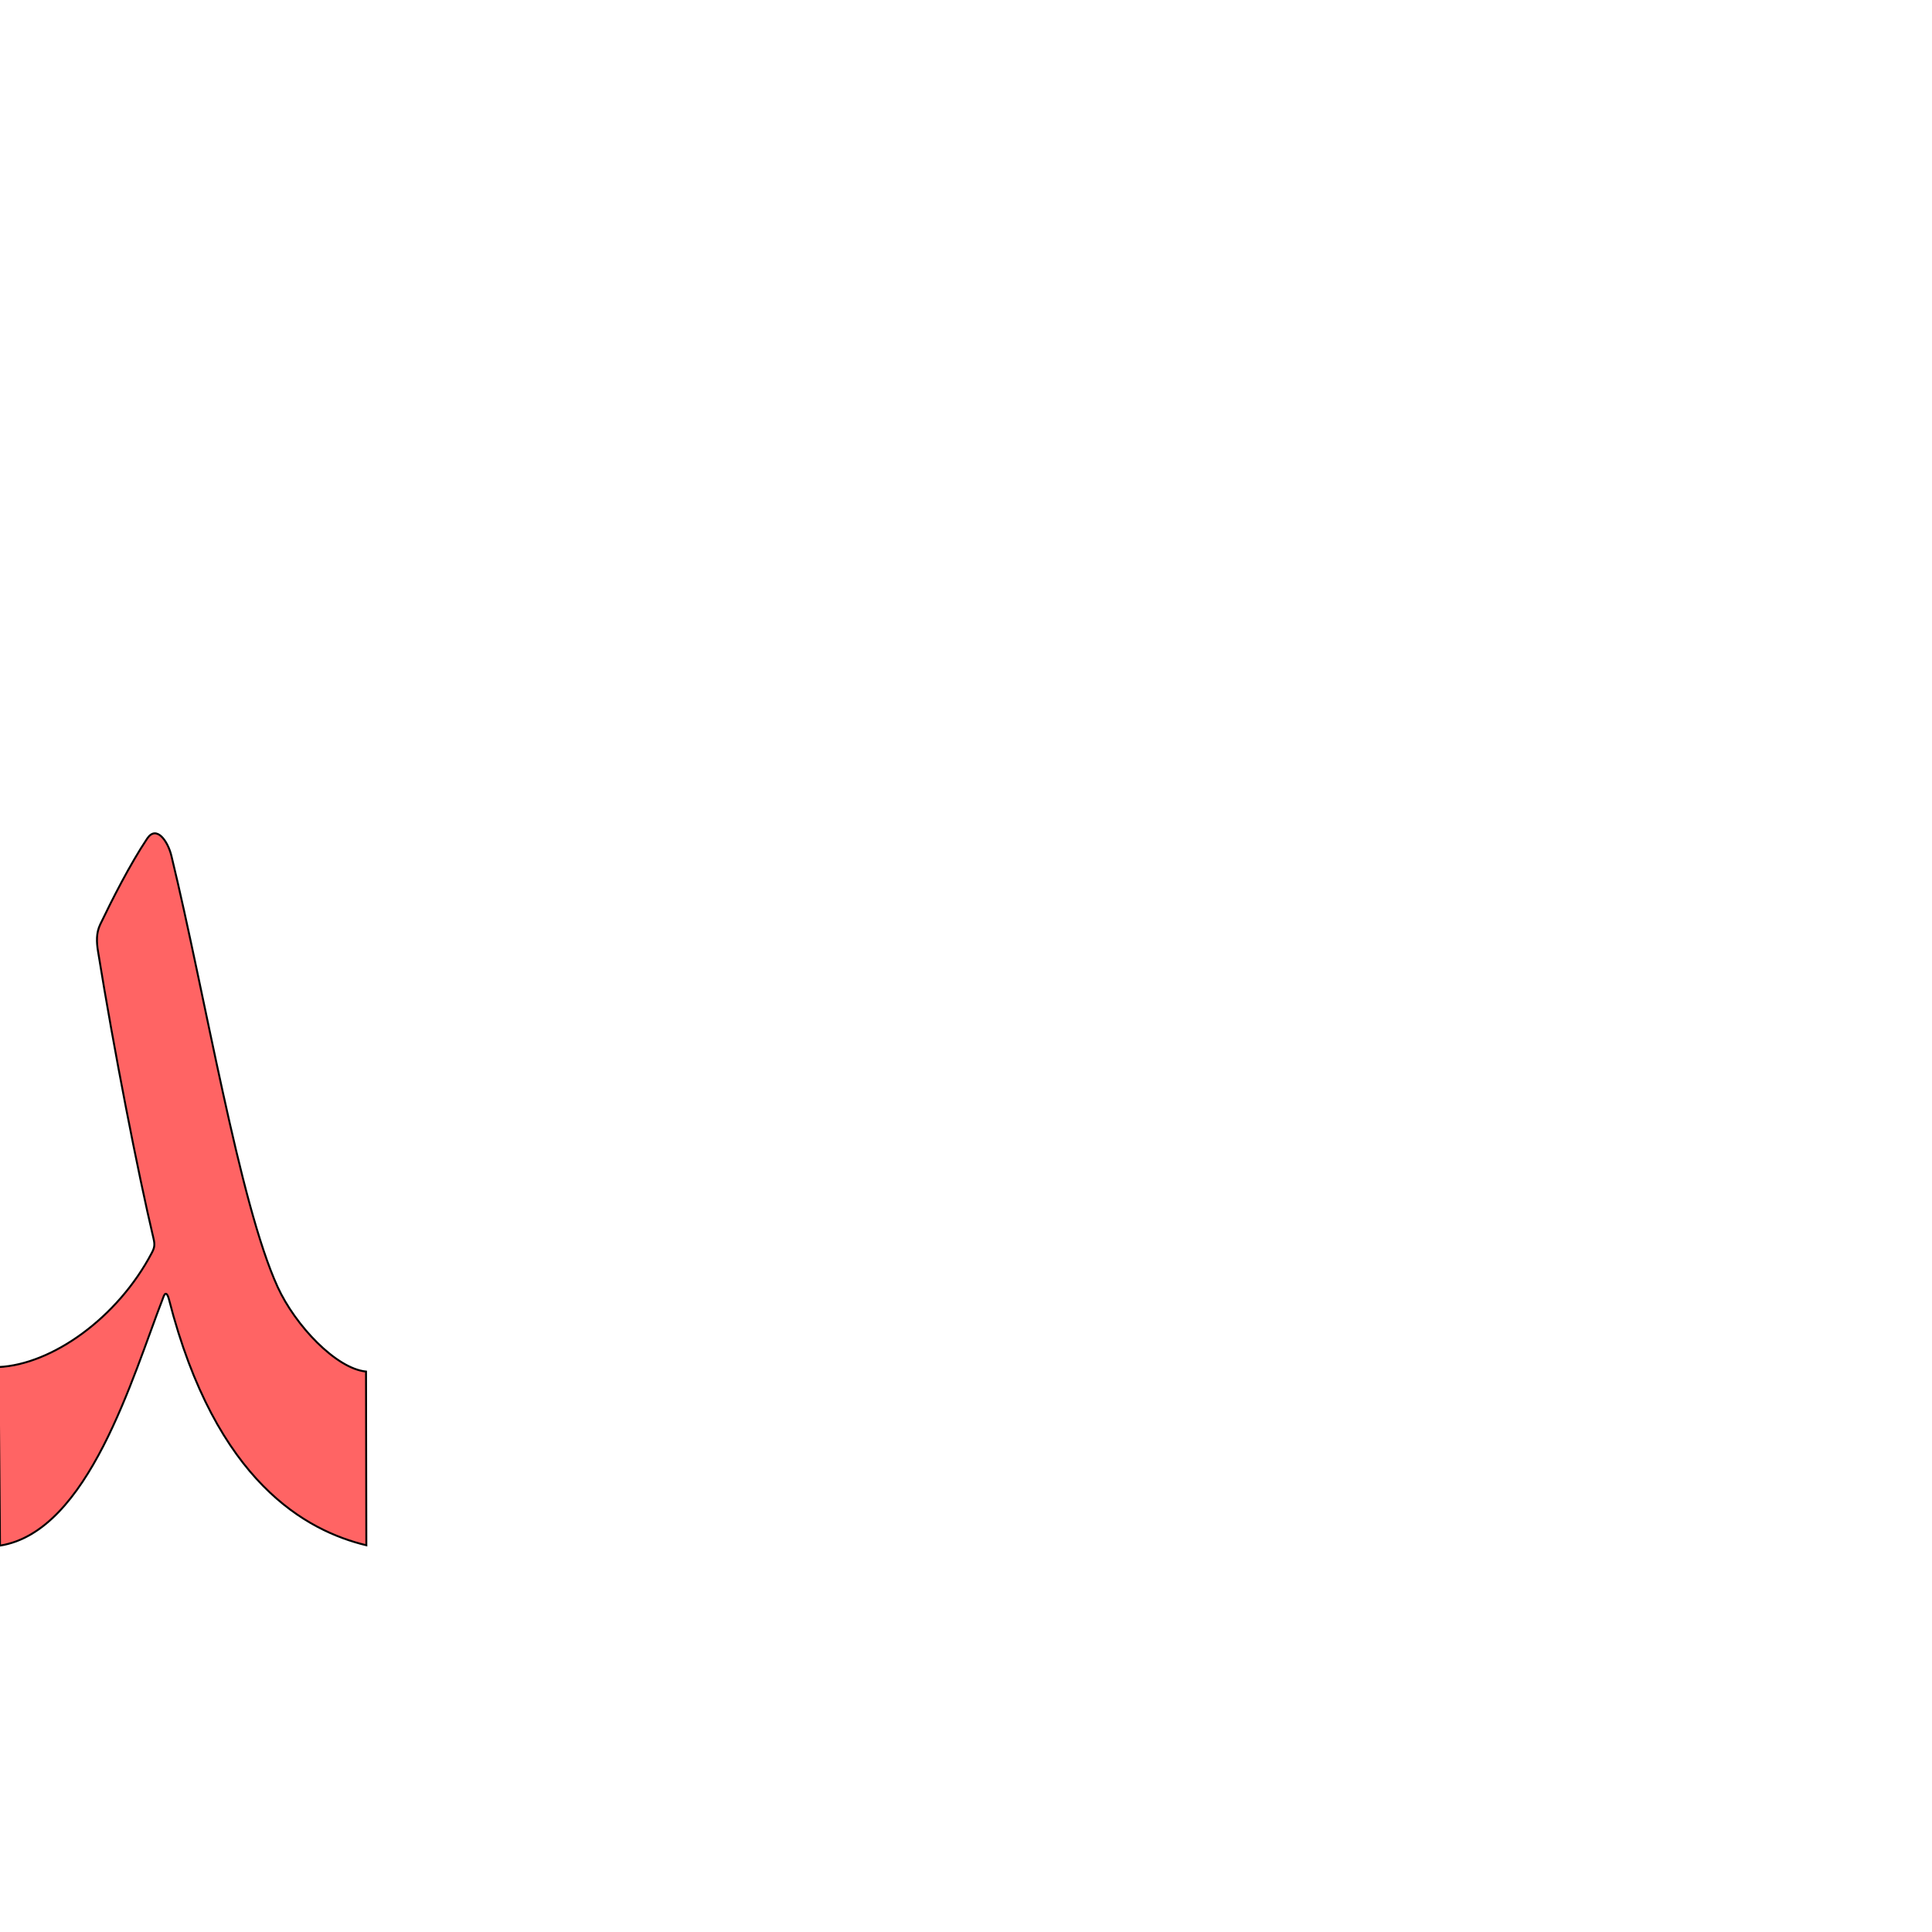
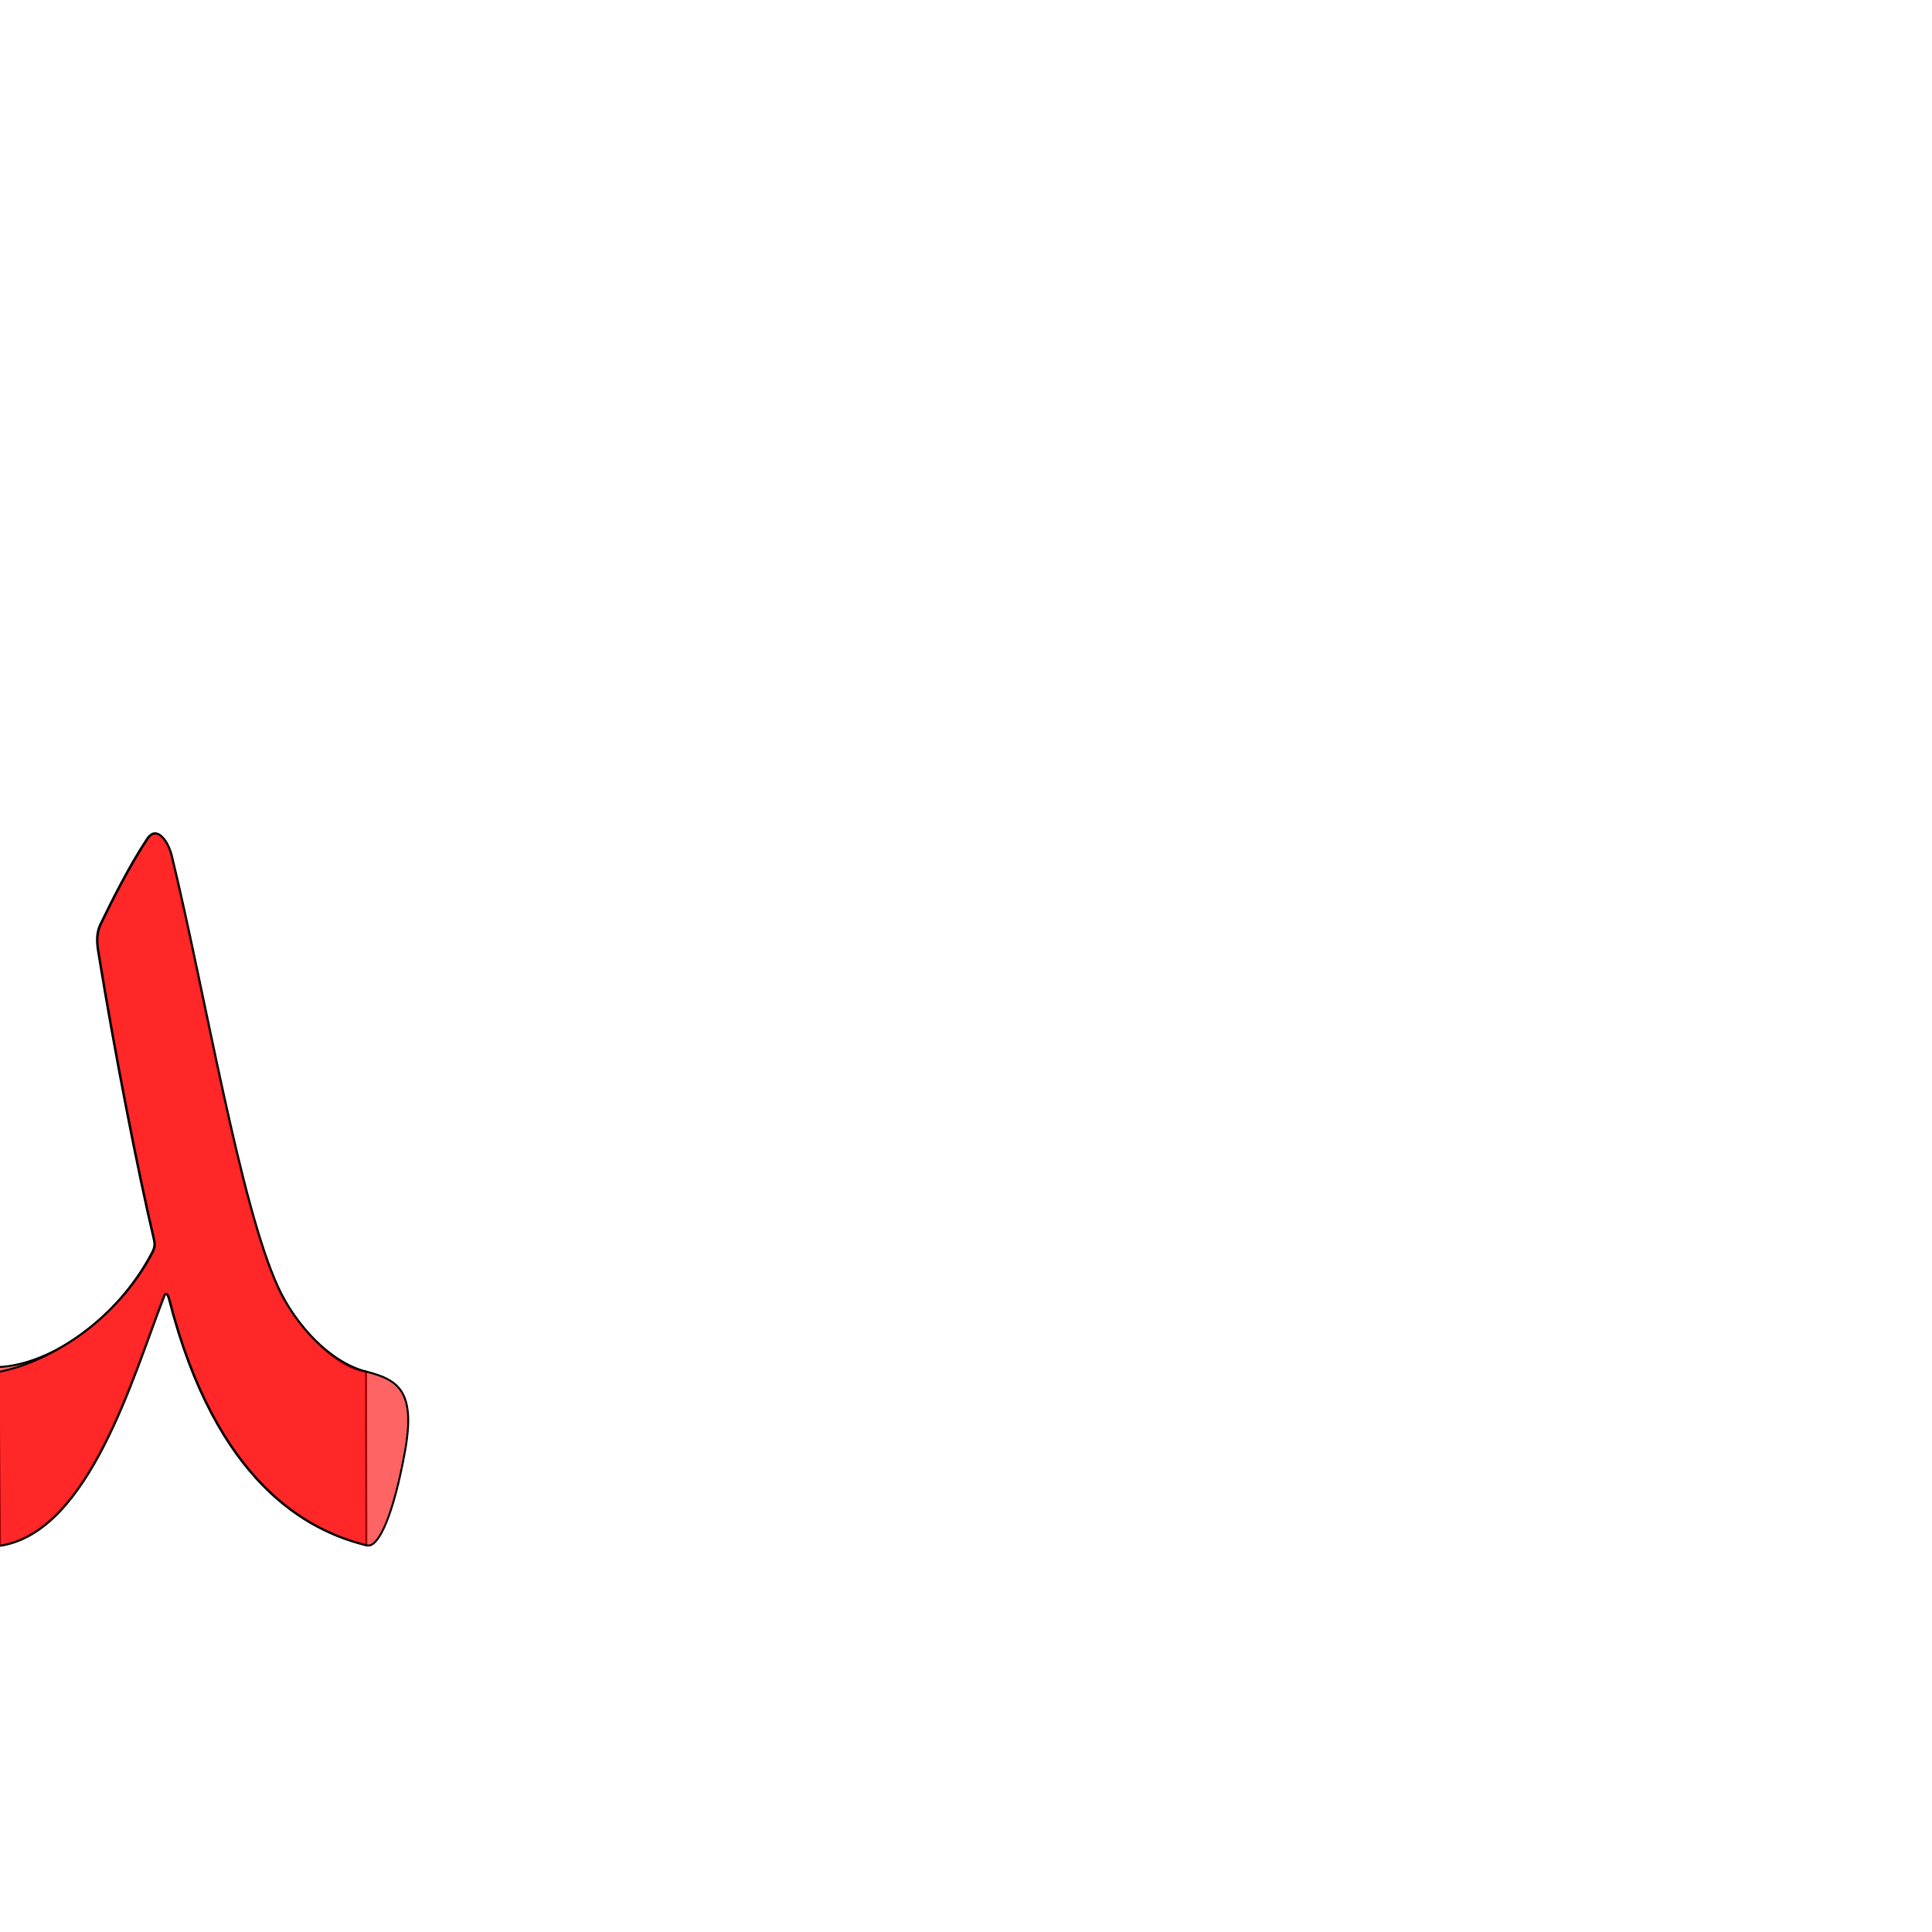
<svg xmlns="http://www.w3.org/2000/svg" version="1.0" width="1000" height="1000" id="svg5496">
  <defs id="defs5498">
    </defs>
  <g id="layer1" />
  <path style="color:#000000;fill:#ff0000;fill-opacity:0.608;stroke:#000000;stroke-width:1;stroke-linecap:butt;stroke-linejoin:miter;stroke-miterlimit:4;stroke-opacity:1;stroke-dasharray:none;stroke-dashoffset:0;marker:none;visibility:visible;display:inline;overflow:visible;enable-background:accumulate" d="m 76.182,434.042 c -8.904,13.328 -18.258,31.823 -24.315,44.449 -2.136,4.452 -1.895,9.228 -1.149,13.842 8.412,52.046 20.607,114.31 28.742,148.729 0.724,3.063 0.573,4.632 -0.811,7.273 -17.71,33.805 -51.708,57.96 -79.389,59.253 L 0,800 c 45.904,-7.185 68.664,-87.687 84.366,-128.085 1.109,-3.539 2.265,-2.638 3.139,0.802 24.247,94.762 71.399,119.705 102.111,127.109 l -0.161,-89.909 C 173.982,708.393 152.831,686.107 143.681,666.072 123.832,622.606 106.08,514.42 88.719,442.972 86.835,435.217 80.933,426.931 76.182,434.042 z" id="path2828-2" />
+   <g id="layer1-0" transform="matrix(1.3,0,0,1.3,679.3216,-159.7432)" />
+   <path id="path2836" d="m 76.457,434.115 c -8.904,13.328 -18.258,31.823 -24.315,44.449 -2.136,4.452 -1.895,9.228 -1.149,13.842 8.412,52.046 20.607,114.31 28.742,148.729 0.724,3.063 0.573,4.632 -0.811,7.273 -17.71,33.805 -51.483,56.019 -78.999,61.589 -16.818,3.405 -24.768,14.297 -22.442,29.671 2.327,15.373 11.601,62.137 22.792,60.405 45.916,-7.105 68.664,-87.687 84.366,-128.085 1.109,-3.539 2.265,-2.638 3.139,0.802 24.246,94.762 71.467,119.451 102.111,127.109 6.289,1.572 14.011,-17.114 19.691,-48.446 5.68,-31.333 -3.312,-37.256 -19.852,-41.463 -18.724,-4.763 -36.624,-23.81 -45.773,-43.845 -19.849,-43.466 -37.601,-151.652 -54.962,-223.099 -1.884,-7.755 -7.787,-16.042 -12.537,-8.93 z" style="color:#000000;fill:#ff0000;fill-opacity:0.608;stroke:#000000;stroke-width:1;stroke-linecap:butt;stroke-linejoin:miter;stroke-miterlimit:4;stroke-opacity:1;stroke-dasharray:none;stroke-dashoffset:0;marker:none;visibility:visible;display:inline;overflow:visible;enable-background:accumulate" />
</svg>
